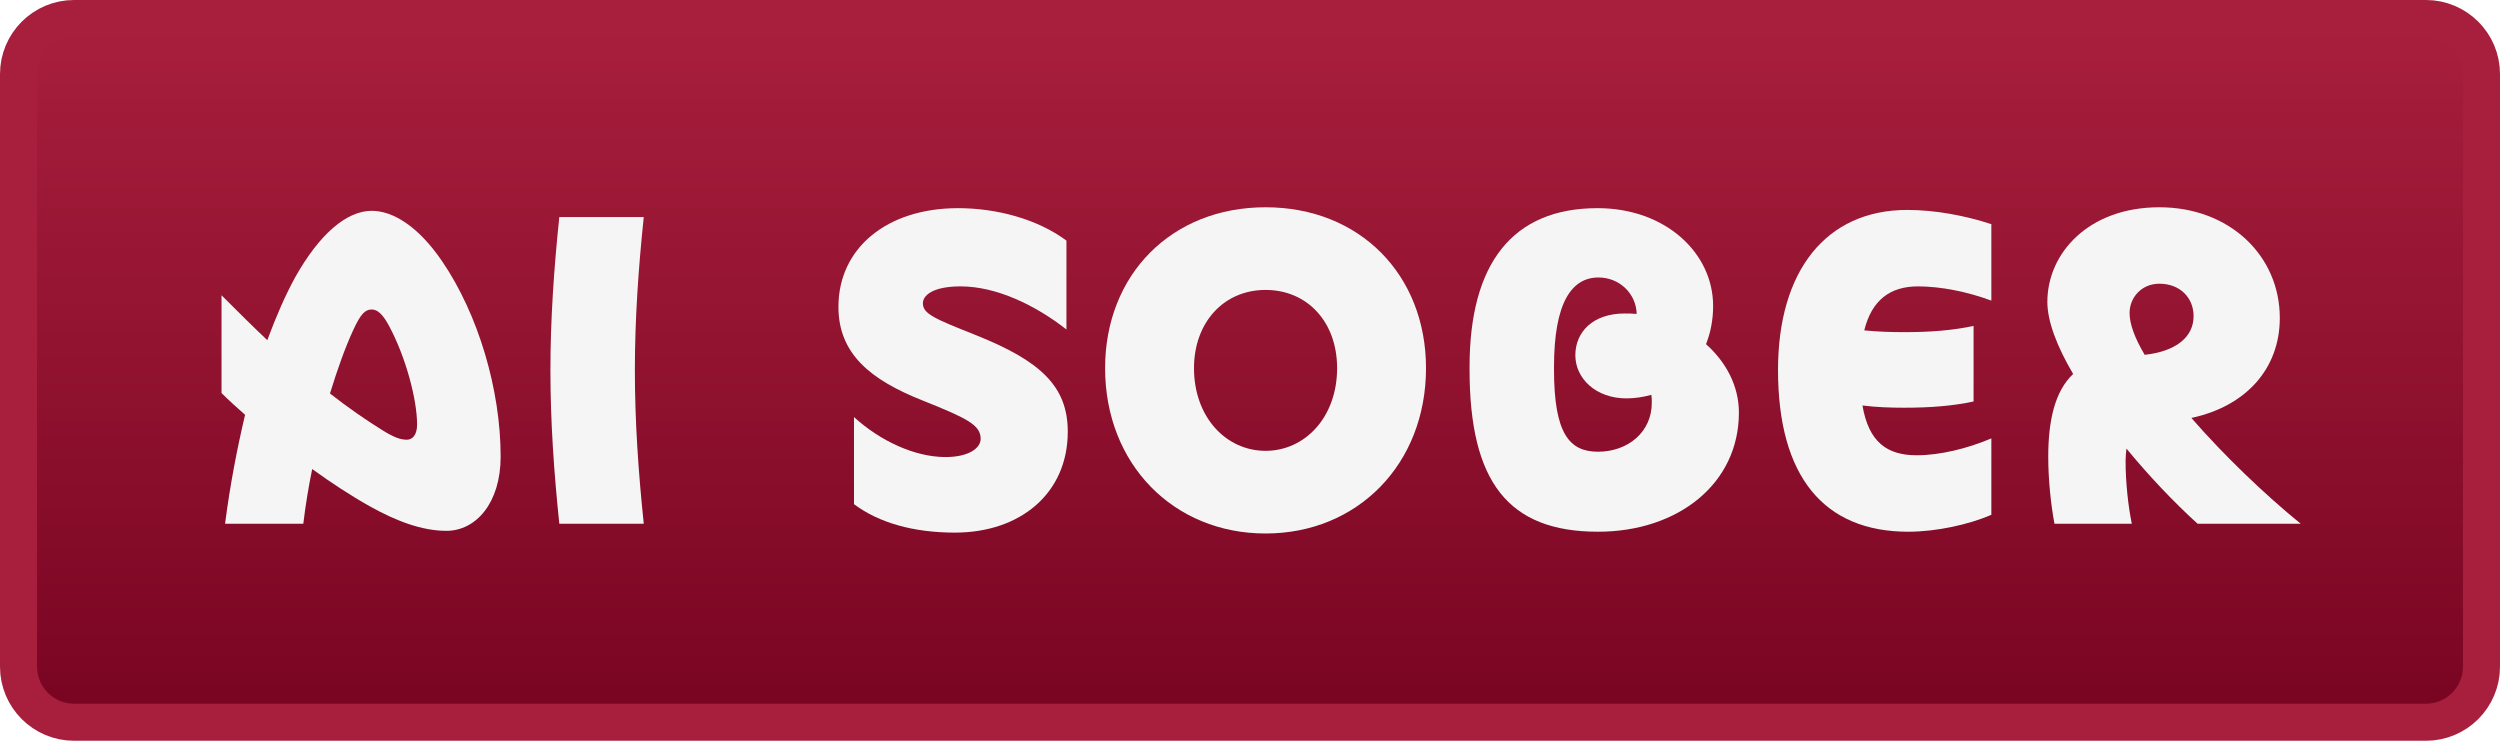
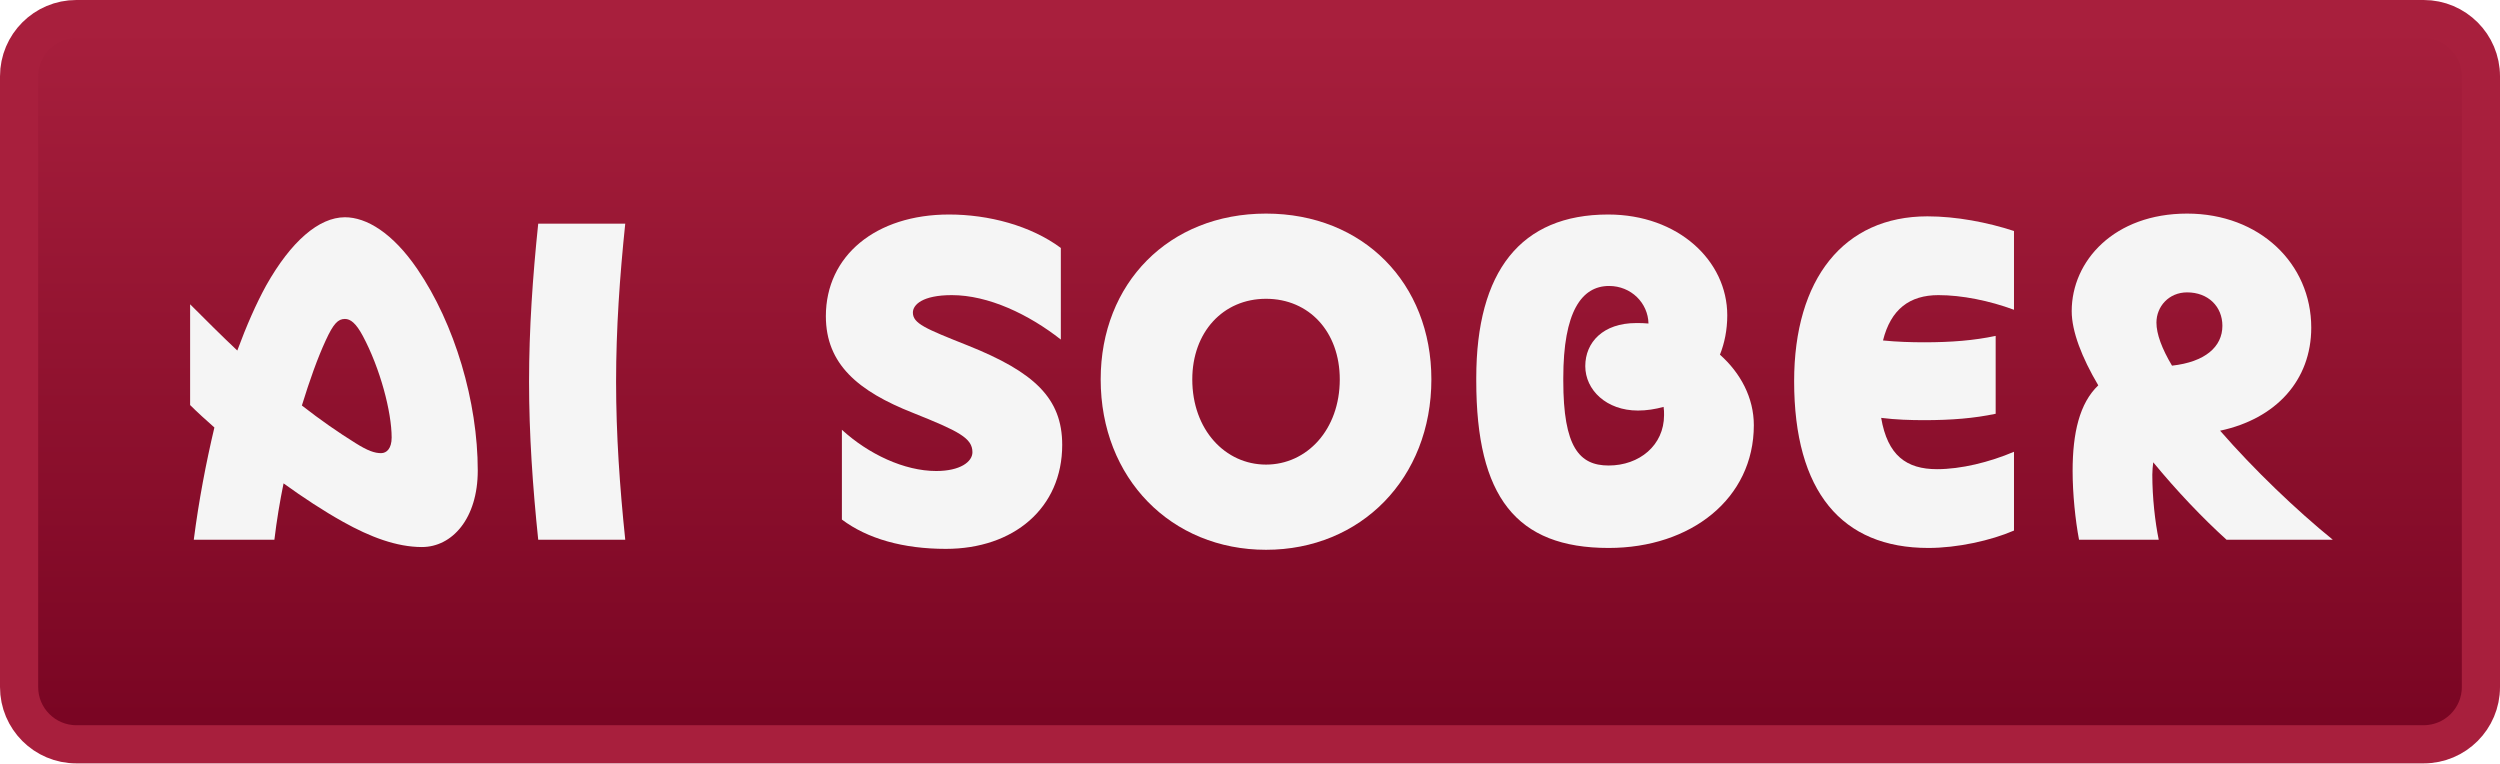
- <svg xmlns="http://www.w3.org/2000/svg" xmlns:xlink="http://www.w3.org/1999/xlink" viewBox="0 0 67.498 20" width="67.498pt" height="20pt">
-   <path fill="url(#r32D5DD8A5AC5C8E972B211CC8E638FB4)" fill-rule="nonzero" transform="translate(0.5 0.5)" d="M 0 0m 0 1.5c 0 -0.828 0.672 -1.5 1.5 -1.5h 63.498c 0.828 0 1.5 0.672 1.5 1.5v 16c 0 0.828 -0.672 1.5 -1.5 1.5h -63.498c -0.828 0 -1.5 -0.672 -1.5 -1.5Z " />
-   <path fill="none" stroke="#a81f3d" stroke-width="1" stroke-linecap="butt" stroke-linejoin="miter" stroke-miterlimit="4" transform="translate(0.5 0.5)" d="M 0 0m 1.5 0h 63.498c 0.828 0 1.5 0.672 1.5 1.5v 16c 0 0.828 -0.672 1.5 -1.5 1.5h -63.498c -0.828 0 -1.5 -0.672 -1.5 -1.5v -16c 0 -0.828 0.672 -1.5 1.5 -1.5" />
-   <g transform="matrix(1 0 0 -1 5.380952 14.14)">
+ <svg xmlns="http://www.w3.org/2000/svg" xmlns:xlink="http://www.w3.org/1999/xlink" viewBox="0 0 65.498 20" width="65.498" height="20">
+   <path fill="url(#rE11D6E5AC477BE3CA1893D03E387C48C)" fill-rule="nonzero" transform="translate(0.5 0.5)" d="M 0 0m 0 1.5c 0 -0.828 0.672 -1.5 1.5 -1.5h 61.498c 0.828 0 1.5 0.672 1.5 1.5v 16c 0 0.828 -0.672 1.5 -1.5 1.5h -61.498c -0.828 0 -1.5 -0.672 -1.5 -1.5Z " />
+   <path fill="none" stroke="#a81f3d" stroke-width="1" stroke-linecap="butt" stroke-linejoin="miter" stroke-miterlimit="4" transform="translate(0.5 0.5)" d="M 0 0m 1.5 0h 61.498c 0.828 0 1.5 0.672 1.5 1.5v 16c 0 0.828 -0.672 1.5 -1.5 1.5h -61.498c -0.828 0 -1.5 -0.672 -1.5 -1.5v -16c 0 -0.828 0.672 -1.5 1.5 -1.5" />
+   <g transform="matrix(1 0 0 -1 4.380952 14.14)">
    <use xlink:href="#g47184108B1F55CBDF485B8DE7B3A8CF5" x="0" y="0" fill="#f5f5f5" fill-rule="nonzero" />
    <use xlink:href="#g9639106085263C7B116FCBBA1895C84B" x="8.616" y="0" fill="#f5f5f5" fill-rule="nonzero" />
    <use xlink:href="#gEA1107D8D54530EA40D1E51026D18965" x="16.872" y="0" fill="#f5f5f5" fill-rule="nonzero" />
    <use xlink:href="#g40A238BE1237B06C6308A6CEAE235CEF" x="24" y="0" fill="#f5f5f5" fill-rule="nonzero" />
    <use xlink:href="#g218ABEC87065624EA5A37B5E6210F54A" x="33.696" y="0" fill="#f5f5f5" fill-rule="nonzero" />
    <use xlink:href="#g441ADACF14E2F9FAF7A7403A80961A0D" x="42.024" y="0" fill="#f5f5f5" fill-rule="nonzero" />
    <use xlink:href="#gF759A6509D43236DD0DD1D99C7CCF237" x="49.224" y="0" fill="#f5f5f5" fill-rule="nonzero" />
  </g>
  <defs>
    <symbol id="g47184108B1F55CBDF485B8DE7B3A8CF5" overflow="visible">
      <path d="M 0 0m 6.552 7.092c -0.648 0.948 -1.332 1.356 -1.896 1.356c -0.684 0 -1.416 -0.636 -2.064 -1.788c -0.264 -0.48 -0.516 -1.056 -0.756 -1.704c -0.408 0.384 -0.816 0.792 -1.236 1.212v -2.64c 0.204 -0.204 0.42 -0.396 0.636 -0.588c -0.216 -0.912 -0.408 -1.908 -0.54 -2.94h 2.112c 0.06 0.504 0.144 1.008 0.24 1.476c 0.516 -0.372 1.044 -0.72 1.56 -1.008c 0.708 -0.396 1.404 -0.66 2.064 -0.66c 0.792 0 1.464 0.744 1.464 2.004c 0 1.8 -0.6 3.84 -1.584 5.28Z m -0.948 -4.824c -0.168 0 -0.348 0.06 -0.672 0.264c -0.444 0.276 -0.912 0.6 -1.404 0.984c 0.204 0.66 0.408 1.236 0.624 1.704c 0.204 0.444 0.324 0.564 0.504 0.564c 0.144 0 0.288 -0.108 0.468 -0.444c 0.456 -0.852 0.756 -1.992 0.756 -2.664c 0 -0.288 -0.132 -0.408 -0.276 -0.408Z " />
    </symbol>
    <symbol id="g9639106085263C7B116FCBBA1895C84B" overflow="visible">
      <path d="M 0 0m 1.104 0h 2.28c -0.144 1.38 -0.24 2.76 -0.24 4.14c 0 1.38 0.096 2.76 0.24 4.14h -2.28c -0.144 -1.38 -0.24 -2.76 -0.24 -4.14c 0 -1.38 0.096 -2.76 0.24 -4.14Z " />
    </symbol>
    <symbol id="gEA1107D8D54530EA40D1E51026D18965" overflow="visible">
      <path d="M 0 0m 3.528 -0.24c 1.776 0 3.048 1.068 3.048 2.724c 0 1.224 -0.732 1.908 -2.472 2.604c -1.116 0.444 -1.44 0.576 -1.44 0.864c 0 0.204 0.252 0.456 1.02 0.456c 0.96 0 2.016 -0.504 2.856 -1.164v 2.4c -0.792 0.588 -1.896 0.876 -2.928 0.876c -1.92 0 -3.228 -1.08 -3.228 -2.664c 0 -1.26 0.852 -1.968 2.28 -2.532c 1.2 -0.48 1.56 -0.66 1.56 -1.032c 0 -0.252 -0.324 -0.492 -0.948 -0.492c -0.84 0 -1.776 0.444 -2.472 1.08v -2.352c 0.672 -0.504 1.608 -0.768 2.724 -0.768Z " />
    </symbol>
    <symbol id="g40A238BE1237B06C6308A6CEAE235CEF" overflow="visible">
      <path d="M 0 0m 4.788 -0.264c 2.484 0 4.332 1.872 4.332 4.464c 0 2.52 -1.788 4.344 -4.332 4.344c -2.544 0 -4.332 -1.824 -4.332 -4.344c 0 -2.592 1.848 -4.464 4.332 -4.464Z m 0 2.232c -1.068 0 -1.932 0.912 -1.932 2.232c 0 1.236 0.804 2.112 1.932 2.112c 1.128 0 1.932 -0.864 1.932 -2.112c 0 -1.32 -0.864 -2.232 -1.932 -2.232Z " />
    </symbol>
    <symbol id="g218ABEC87065624EA5A37B5E6210F54A" overflow="visible">
      <path d="M 0 0m 6.984 4.848c 0.12 0.3 0.192 0.648 0.192 1.032c 0 1.428 -1.284 2.64 -3.12 2.64c -2.292 0 -3.456 -1.488 -3.456 -4.284v -0.072c 0 -3.036 1.044 -4.38 3.468 -4.38c 2.16 0 3.804 1.296 3.804 3.216c 0 0.72 -0.348 1.368 -0.888 1.848Z m -2.916 -2.904c -0.768 0 -1.188 0.48 -1.188 2.22v 0.072c 0 1.74 0.48 2.412 1.2 2.412c 0.576 0 1.02 -0.444 1.032 -0.984c -0.108 0.012 -0.216 0.012 -0.324 0.012c -0.864 0 -1.332 -0.504 -1.332 -1.128c 0 -0.624 0.552 -1.164 1.38 -1.164c 0.228 0 0.456 0.036 0.672 0.096c 0.012 -0.072 0.012 -0.144 0.012 -0.216c 0 -0.792 -0.648 -1.32 -1.452 -1.32Z " />
    </symbol>
    <symbol id="g441ADACF14E2F9FAF7A7403A80961A0D" overflow="visible">
      <path d="M 0 0m 4.38 6.408c 0.612 0 1.332 -0.144 1.98 -0.384v 2.064c -0.696 0.228 -1.512 0.384 -2.268 0.384c -2.196 0 -3.492 -1.644 -3.492 -4.32c 0 -2.892 1.248 -4.368 3.516 -4.368c 0.756 0 1.632 0.192 2.244 0.456v 2.064c -0.648 -0.276 -1.392 -0.456 -2.016 -0.456c -0.804 0 -1.296 0.36 -1.464 1.344c 0.384 -0.048 0.768 -0.06 1.128 -0.06c 0.708 0 1.308 0.048 1.872 0.168v 2.04c -0.564 -0.12 -1.164 -0.168 -1.872 -0.168c -0.348 0 -0.72 0.012 -1.08 0.048c 0.204 0.816 0.696 1.188 1.452 1.188Z " />
    </symbol>
    <symbol id="gF759A6509D43236DD0DD1D99C7CCF237" overflow="visible">
      <path d="M 0 0m 4.56 2.856c 1.464 0.312 2.388 1.32 2.388 2.7c 0 1.68 -1.356 2.988 -3.252 2.988c -1.908 0 -3.024 -1.236 -3.024 -2.556c 0 -0.528 0.264 -1.212 0.696 -1.944c -0.492 -0.468 -0.672 -1.248 -0.672 -2.244c 0 -0.6 0.072 -1.296 0.168 -1.8h 2.088c -0.096 0.468 -0.168 1.104 -0.168 1.704c 0 0.108 0.012 0.216 0.024 0.324c 0.612 -0.744 1.284 -1.452 1.92 -2.028h 2.784c -0.96 0.78 -2.064 1.836 -2.952 2.856Z m -0.864 3.624c 0.552 0 0.924 -0.372 0.924 -0.876c 0 -0.552 -0.456 -0.948 -1.32 -1.044c -0.264 0.444 -0.408 0.828 -0.408 1.128c 0 0.42 0.324 0.792 0.804 0.792Z " />
    </symbol>
  </defs>
  <defs>
-     <linearGradient id="fB1756FF993180818C40504EE9376C303" spreadMethod="pad" gradientUnits="userSpaceOnUse" x1="0" y1="0" x2="0" y2="1">
+     <linearGradient id="f7C523B2340BCA97469C4B9B4AA275B39" spreadMethod="pad" gradientUnits="userSpaceOnUse" x1="0" y1="0" x2="0" y2="1">
      <stop offset="0%" stop-color="#a81f3d" />
      <stop offset="50%" stop-color="#90122f" />
      <stop offset="100%" stop-color="#780422" />
    </linearGradient>
  </defs>
  <defs>
-     <linearGradient gradientTransform="scale(66.4979 19)" id="r32D5DD8A5AC5C8E972B211CC8E638FB4" href="#fB1756FF993180818C40504EE9376C303" xlink:href="#fB1756FF993180818C40504EE9376C303" />
+     <linearGradient gradientTransform="scale(64.4979 19)" id="rE11D6E5AC477BE3CA1893D03E387C48C" href="#f7C523B2340BCA97469C4B9B4AA275B39" xlink:href="#f7C523B2340BCA97469C4B9B4AA275B39" />
  </defs>
</svg>
